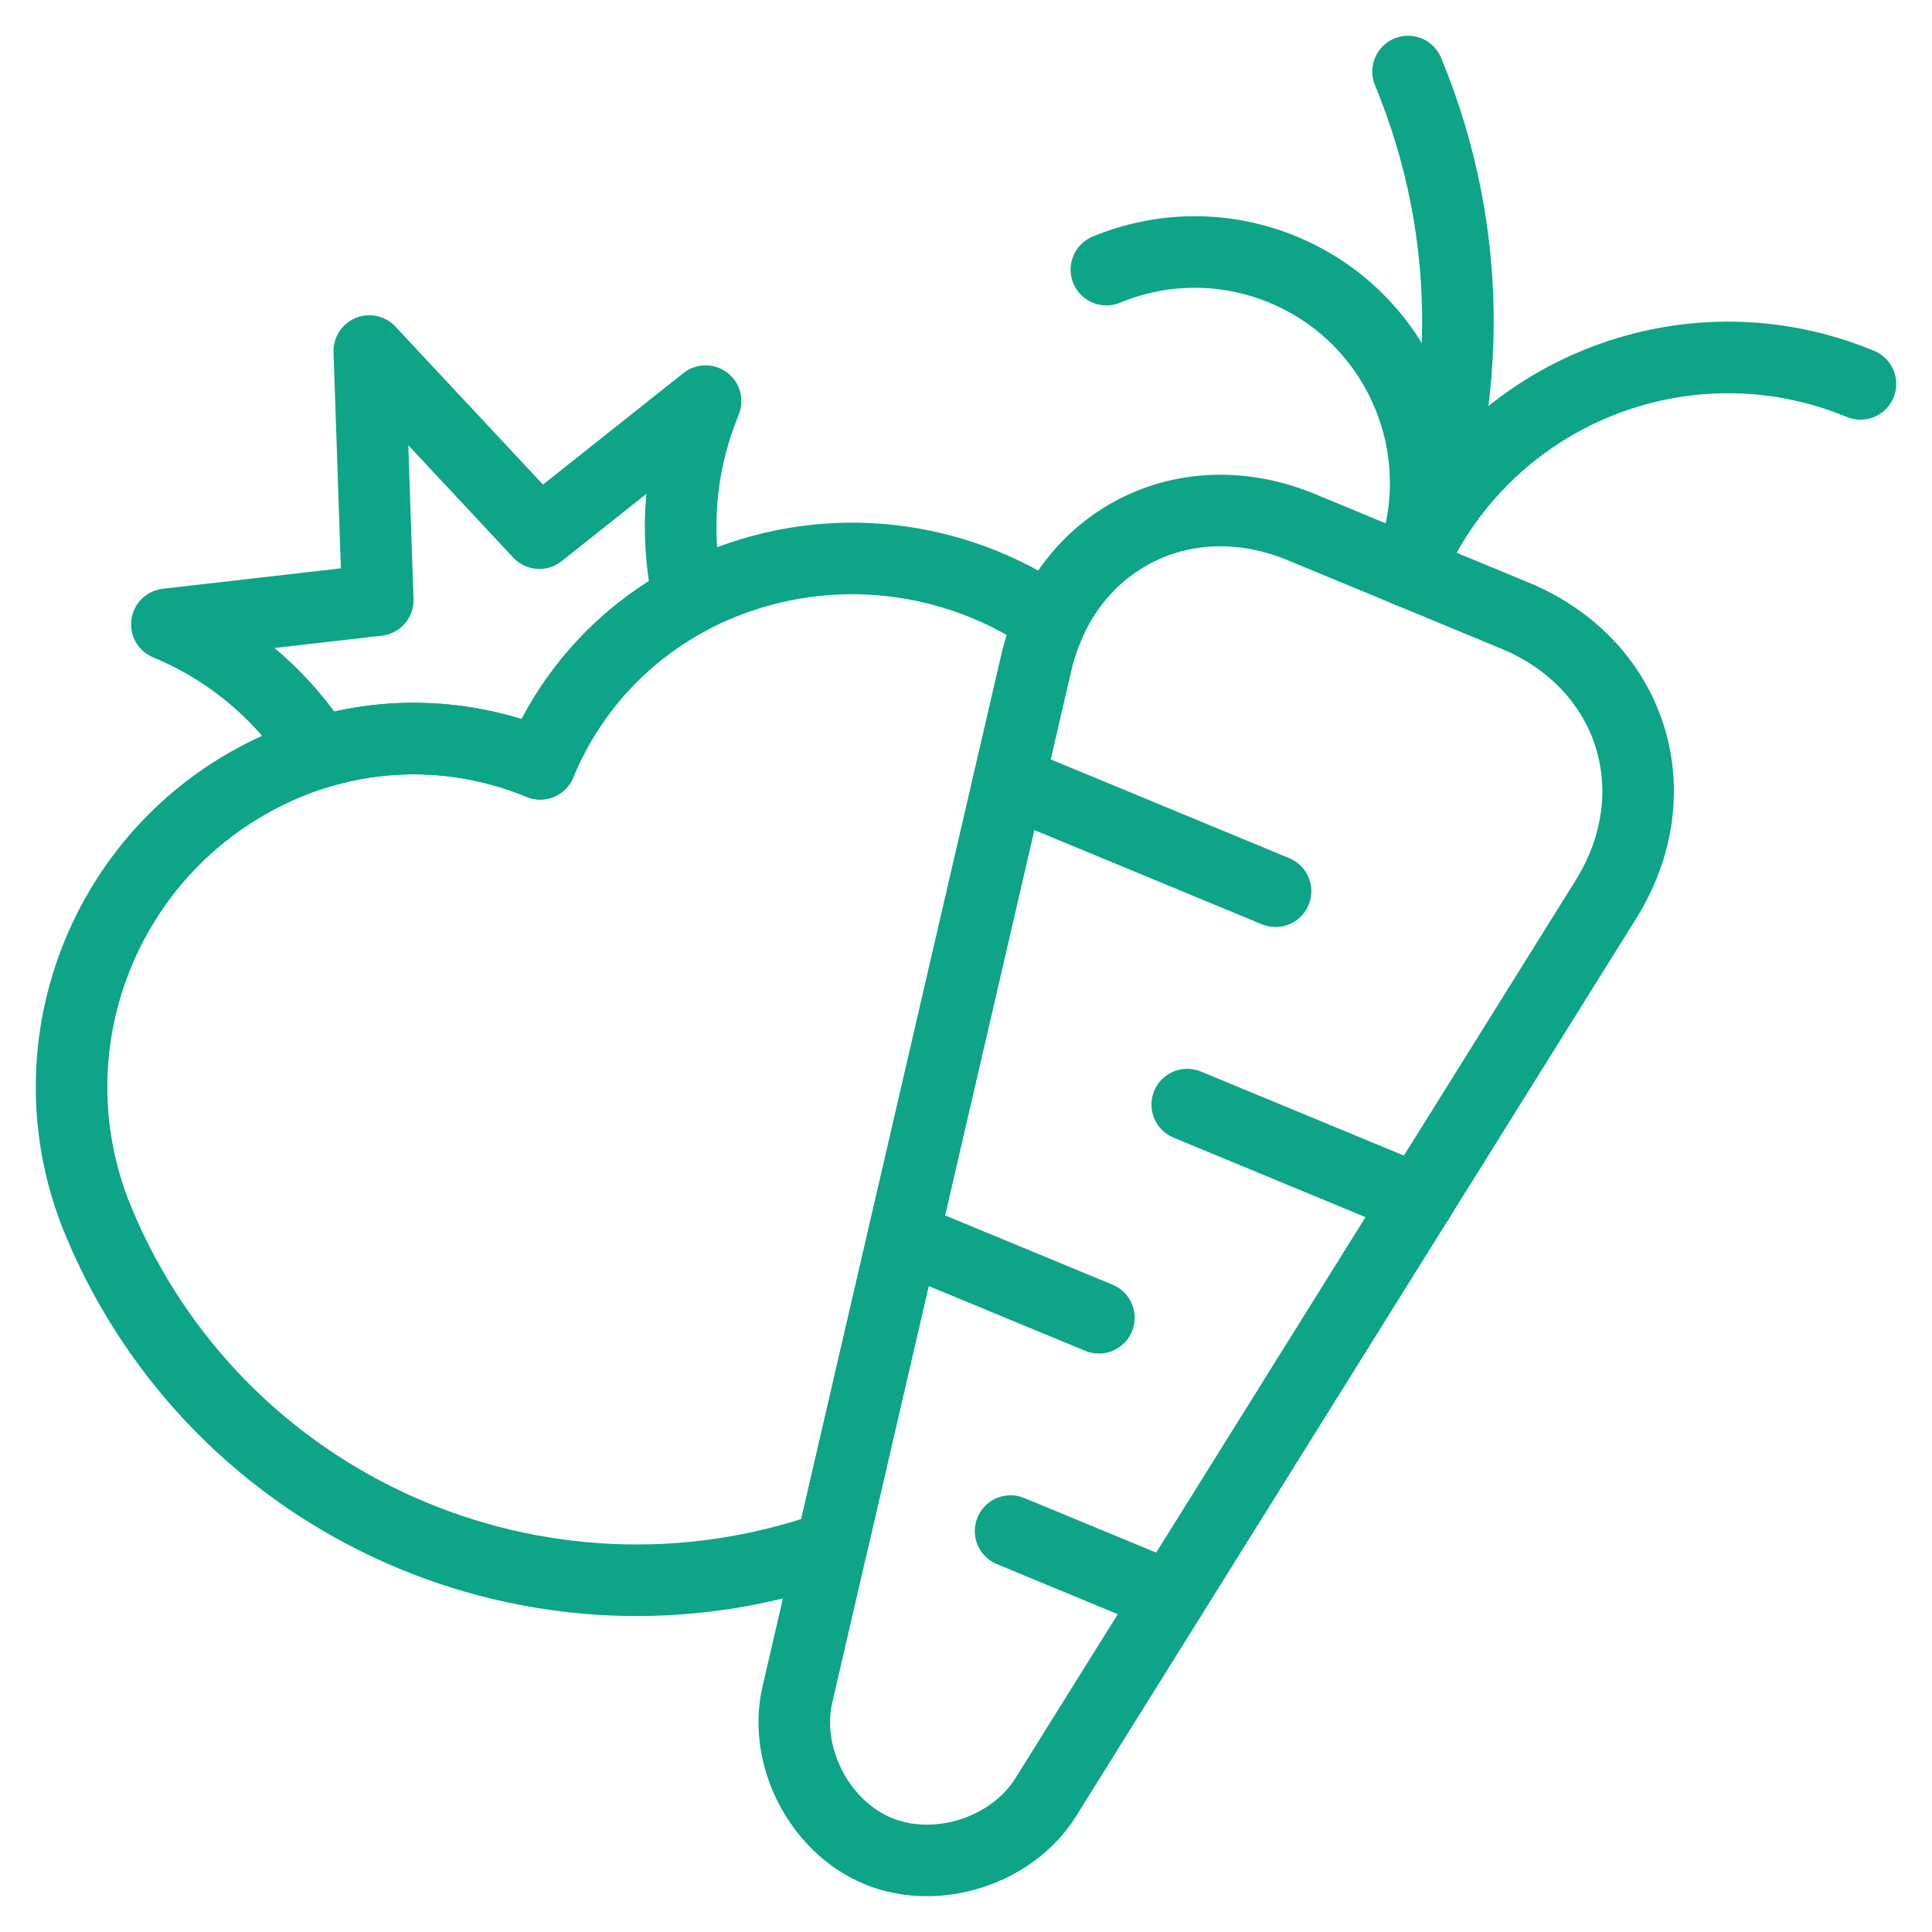
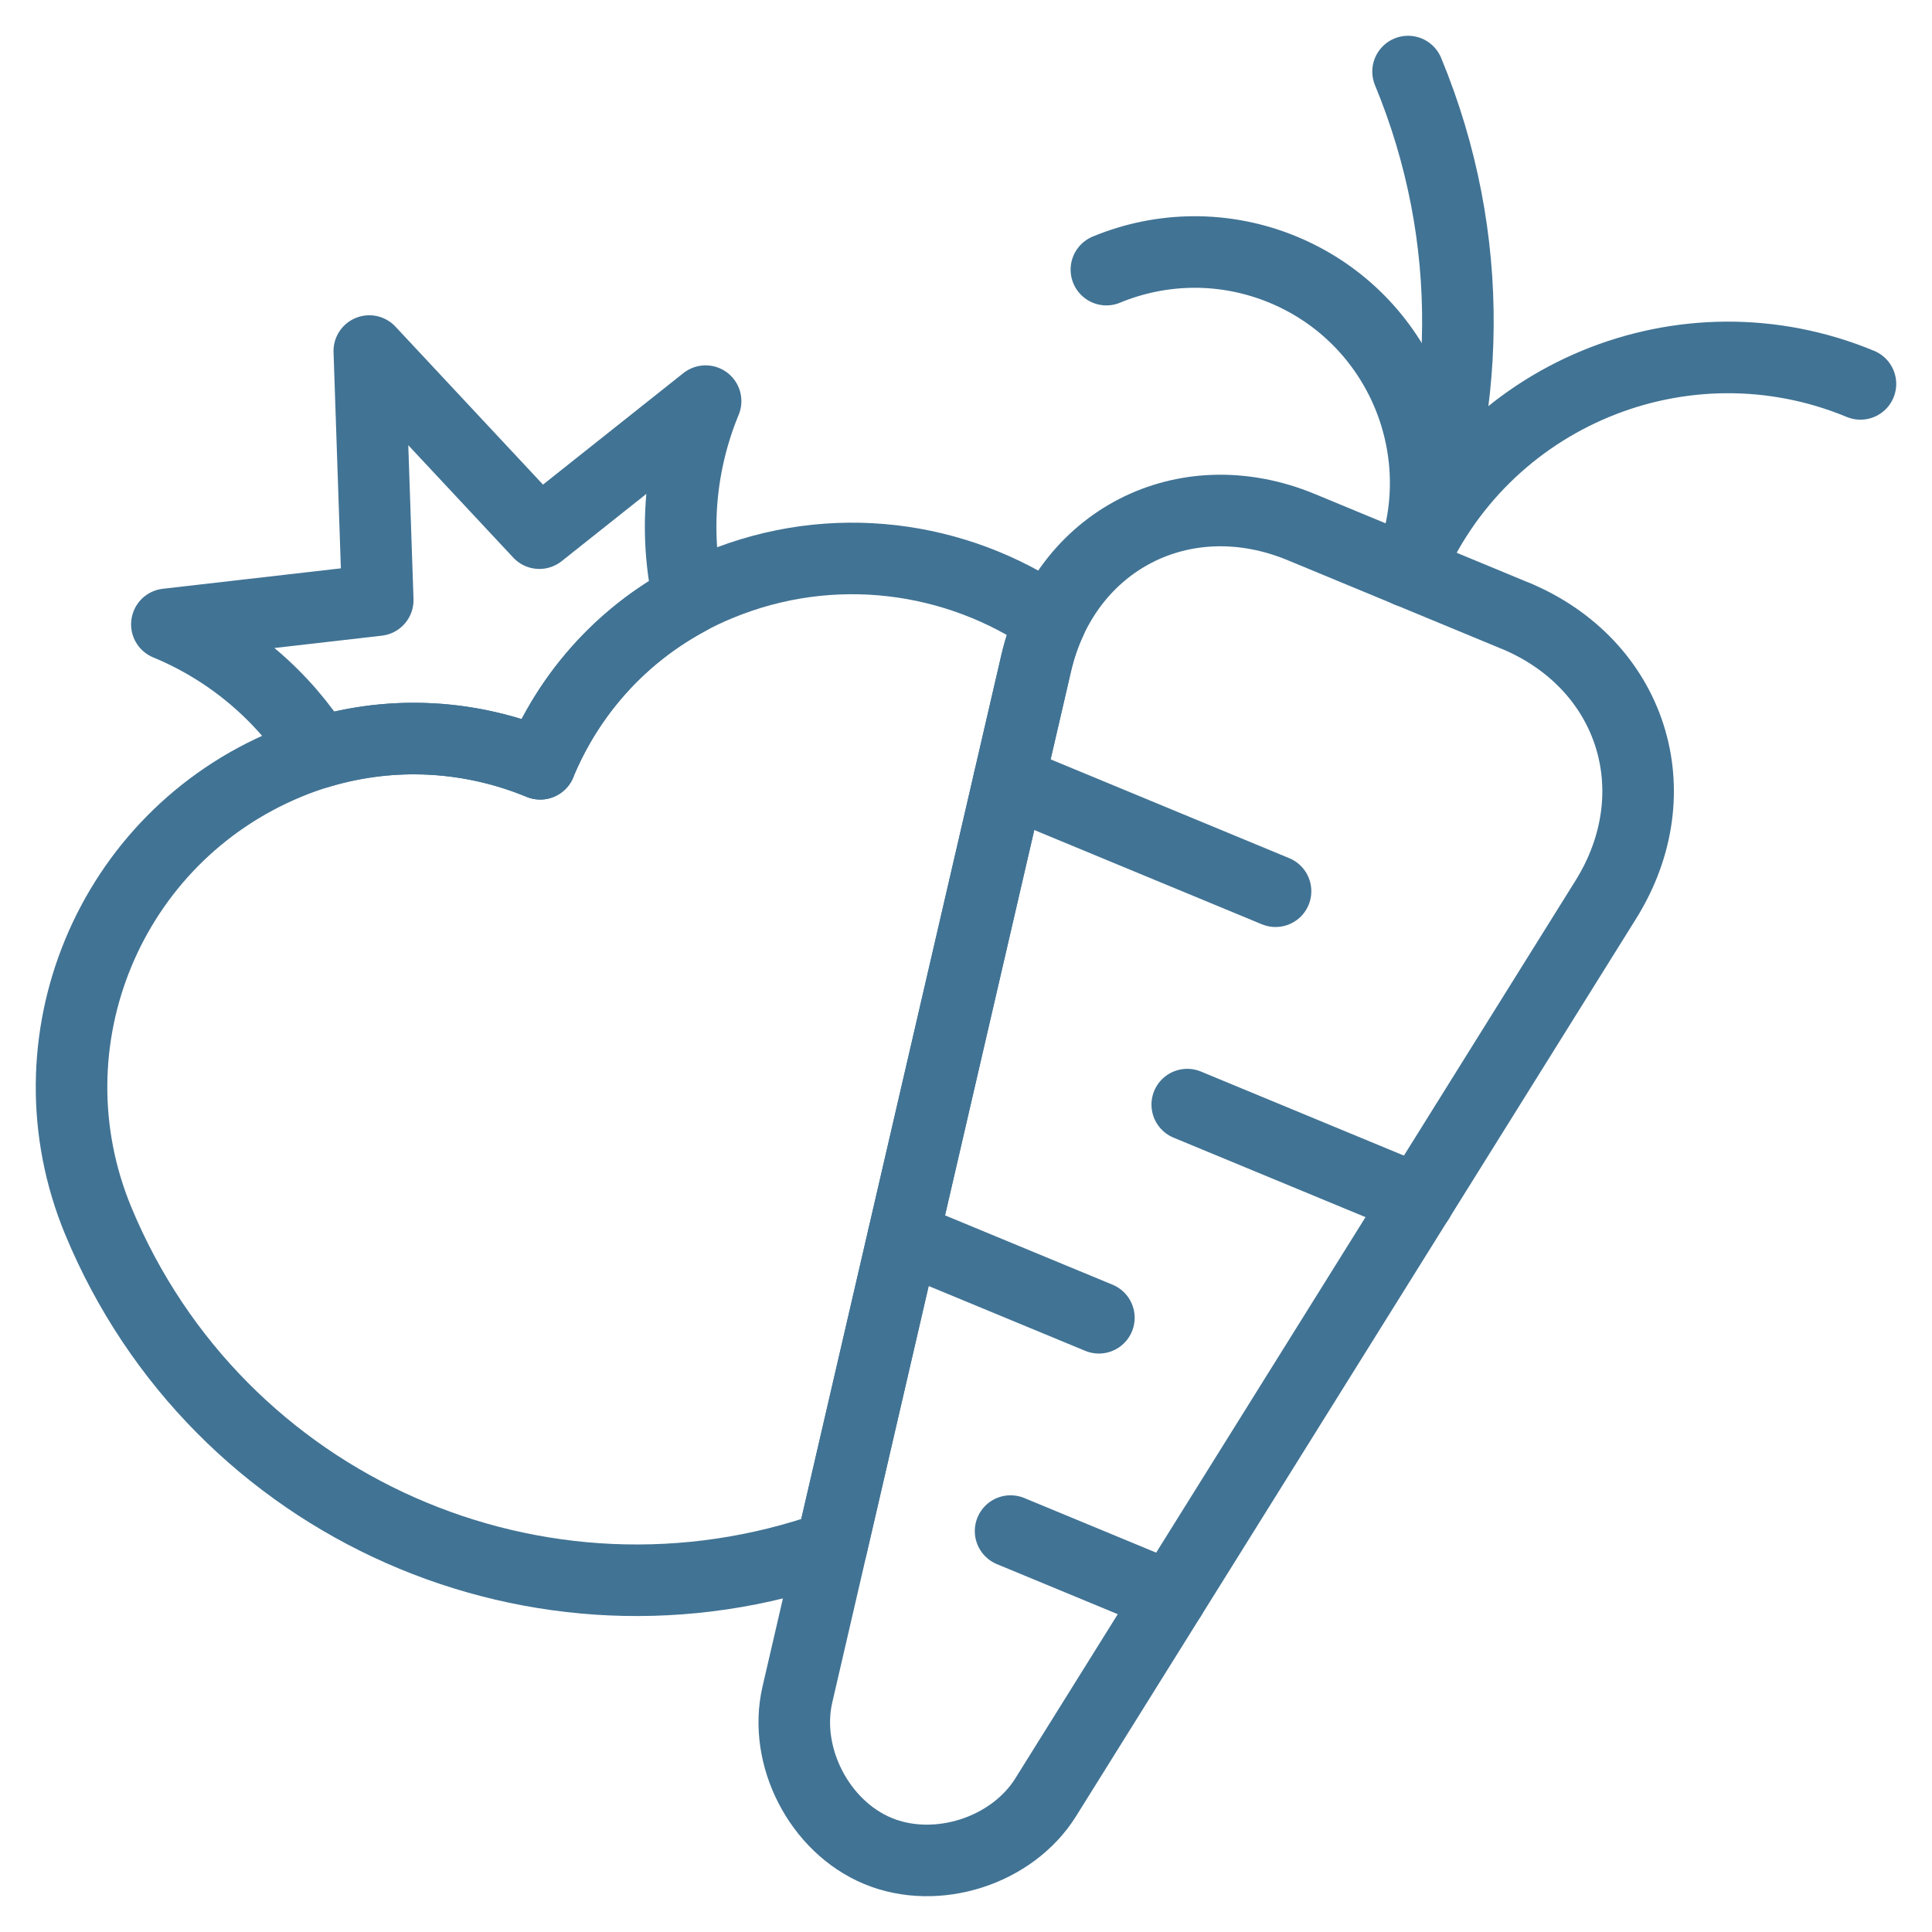
- <svg xmlns="http://www.w3.org/2000/svg" viewBox="0 0 27 27" fill="none" stroke="#0da487">
+ <svg xmlns="http://www.w3.org/2000/svg" viewBox="0 0 27 27" fill="none" stroke="#417394">
  <path d="M21.168 8.602L18.187 7.367C16.548 6.688 14.879 7.547 14.479 9.276L11.144 23.68C10.943 24.544 11.45 25.528 12.27 25.868C13.09 26.207 14.145 25.869 14.614 25.117L22.441 12.573C23.38 11.068 22.808 9.281 21.168 8.601L21.168 8.602Z" stroke-miterlimit="10" stroke-linecap="round" stroke-linejoin="round" />
  <path d="M19.678 1C20.642 3.329 20.571 5.827 19.678 7.985C20.571 5.827 20.642 3.328 19.678 1Z" stroke-miterlimit="10" stroke-linecap="round" stroke-linejoin="round" />
  <path d="M26 5.365C23.53 4.341 20.701 5.515 19.678 7.984C20.359 6.338 19.578 4.45 17.931 3.768C17.108 3.428 16.225 3.452 15.462 3.768C16.225 3.452 17.109 3.428 17.931 3.768C19.578 4.45 20.359 6.338 19.678 7.984C20.701 5.515 23.531 4.342 26 5.365V5.365Z" stroke-miterlimit="10" stroke-linecap="round" stroke-linejoin="round" />
  <path d="M14.1 10.912L17.826 12.455L14.1 10.912Z" stroke-miterlimit="10" stroke-linecap="round" stroke-linejoin="round" />
  <path d="M19.821 16.774L16.592 15.437L19.821 16.774Z" stroke-miterlimit="10" stroke-linecap="round" stroke-linejoin="round" />
  <path d="M12.625 17.285L15.357 18.416L12.625 17.285Z" stroke-miterlimit="10" stroke-linecap="round" stroke-linejoin="round" />
  <path d="M16.357 22.322L14.123 21.397L16.357 22.322Z" stroke-miterlimit="10" stroke-linecap="round" stroke-linejoin="round" />
  <path d="M9.861 5.606L7.538 7.451L5.161 4.906L5.279 8.387L2.332 8.725C3.244 9.103 3.967 9.742 4.458 10.517C5.505 10.202 6.593 10.278 7.549 10.674L7.549 10.672C7.945 9.715 8.661 8.892 9.625 8.376C9.412 7.429 9.506 6.464 9.861 5.606L9.861 5.606Z" stroke-miterlimit="10" stroke-linecap="round" stroke-linejoin="round" />
  <path d="M14.479 9.275C14.528 9.059 14.599 8.856 14.686 8.669C13.367 7.763 11.632 7.519 10.043 8.177C8.867 8.664 8.001 9.581 7.549 10.672L7.55 10.674C6.459 10.223 5.197 10.185 4.021 10.673C1.525 11.706 0.34 14.566 1.373 17.061C3.041 21.087 7.561 23.055 11.621 21.614L14.479 9.275Z" stroke-miterlimit="10" stroke-linecap="round" stroke-linejoin="round" />
</svg>
